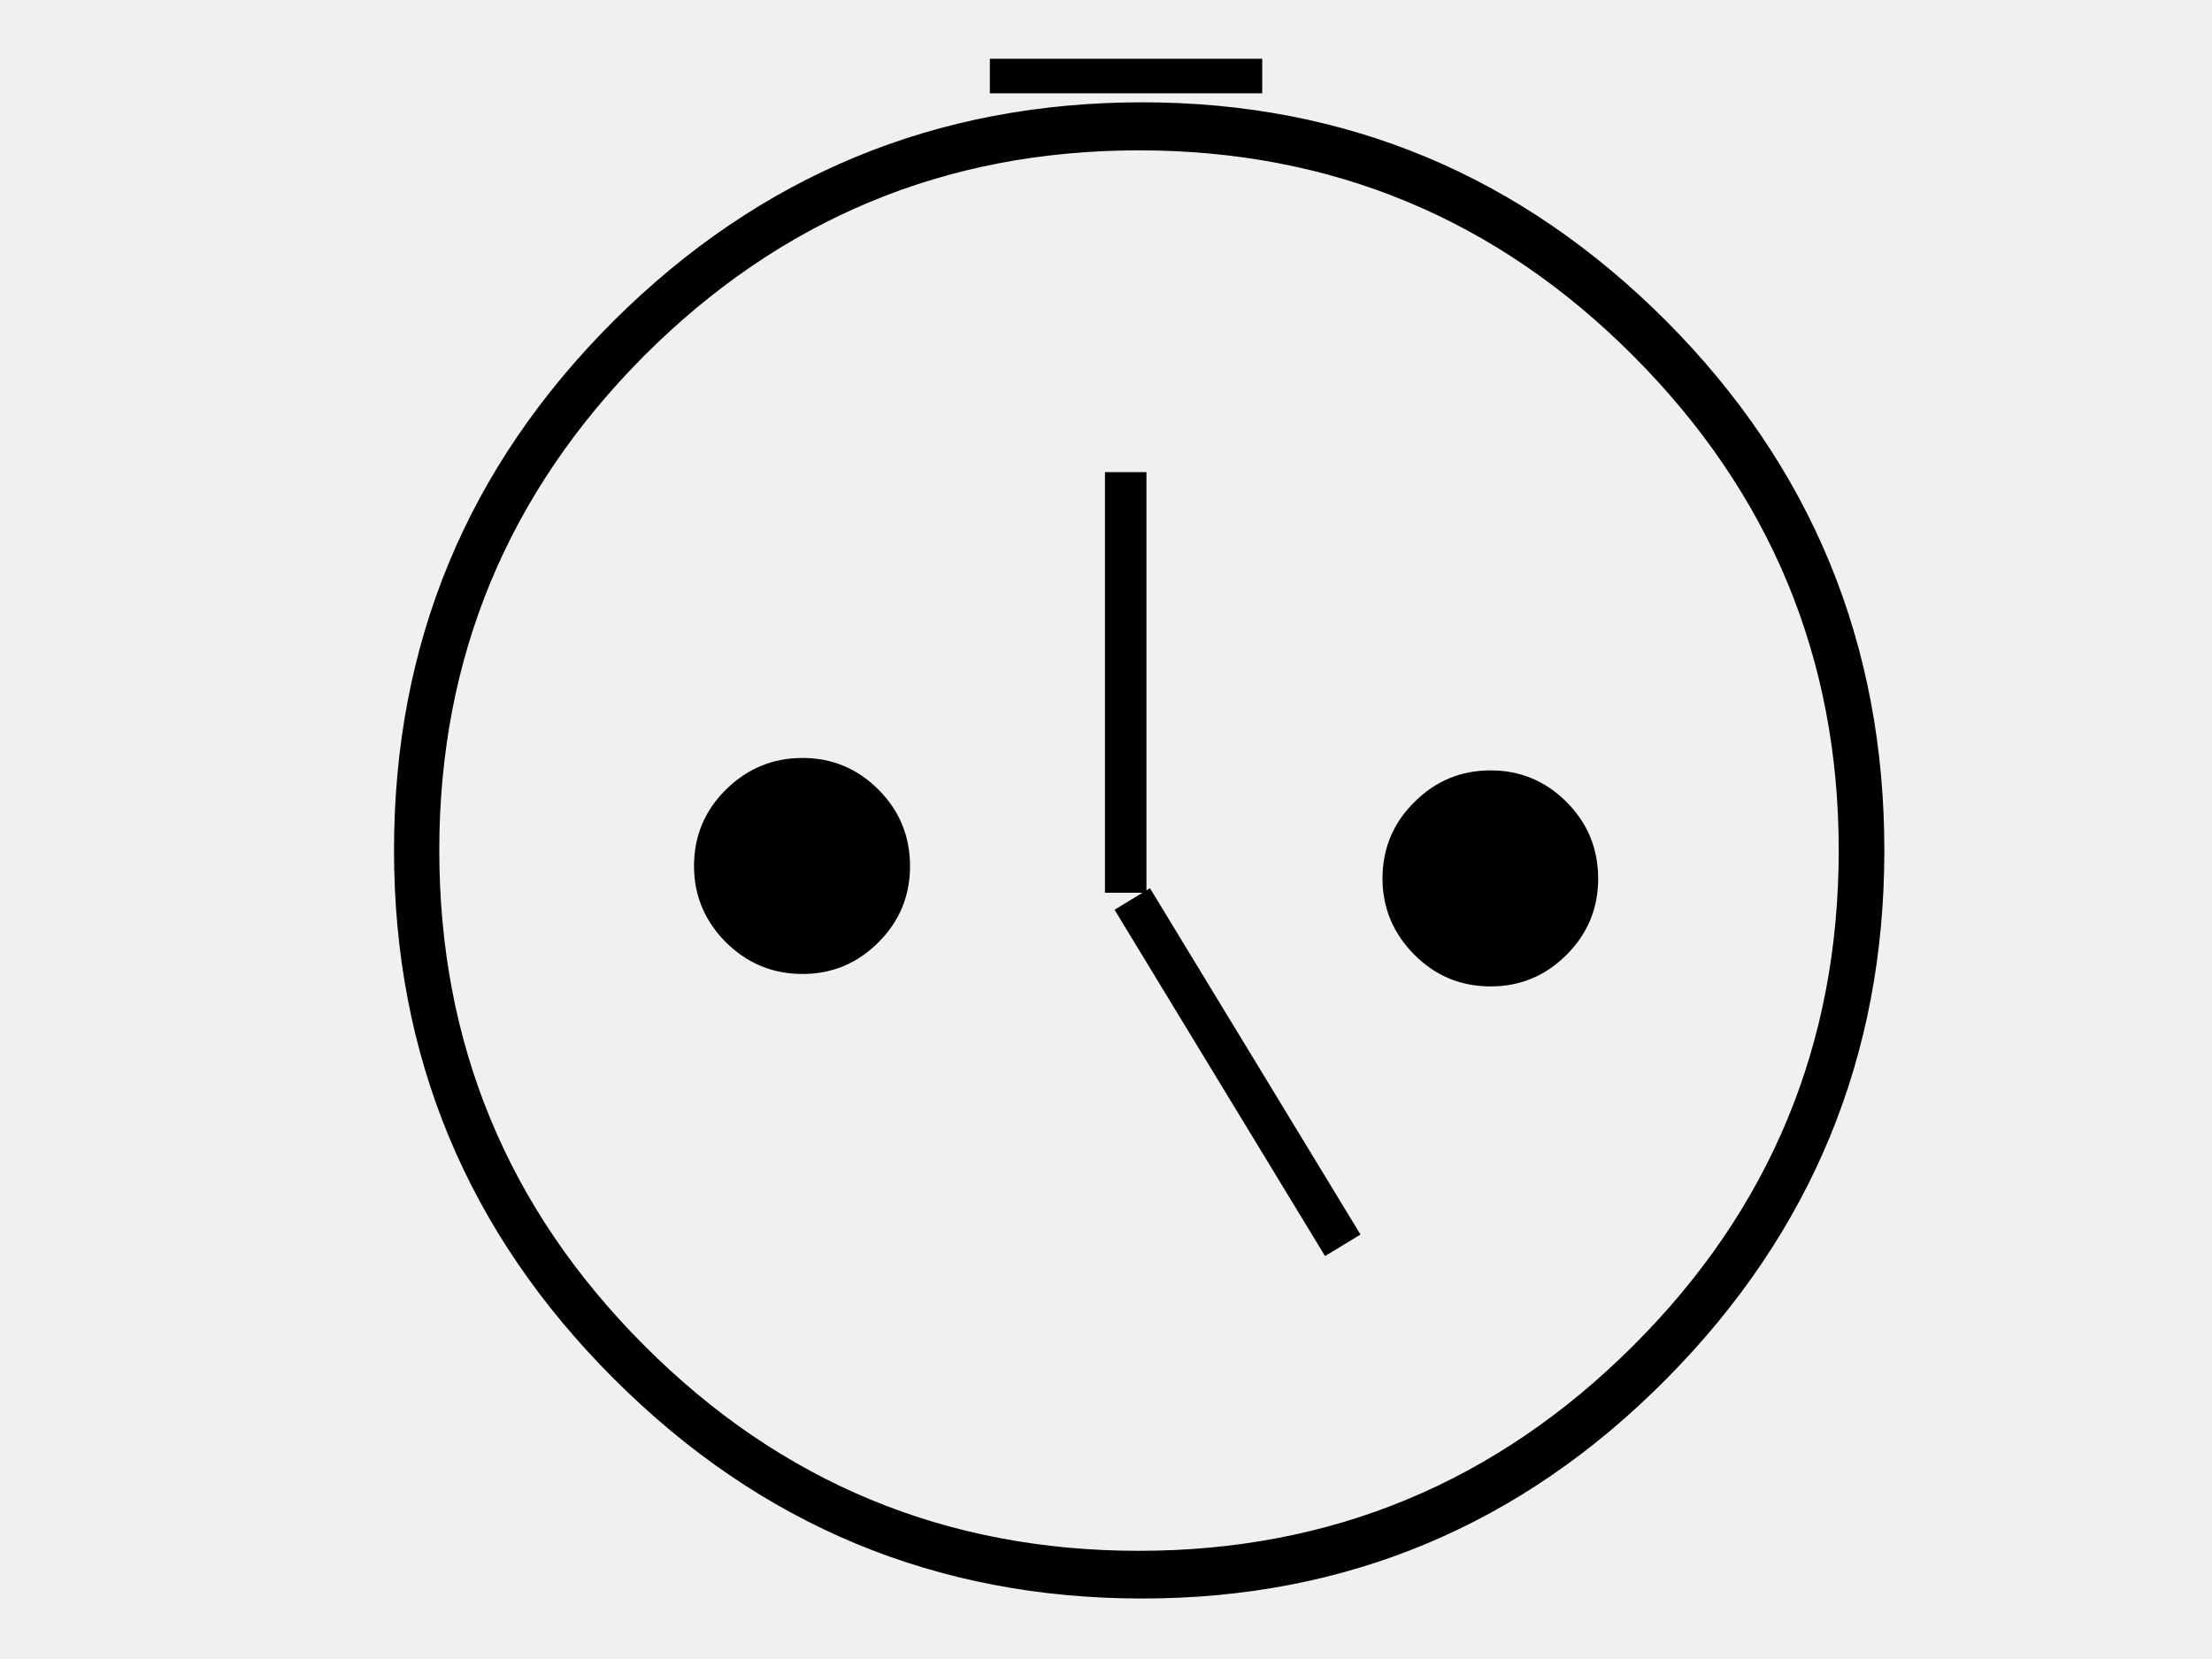
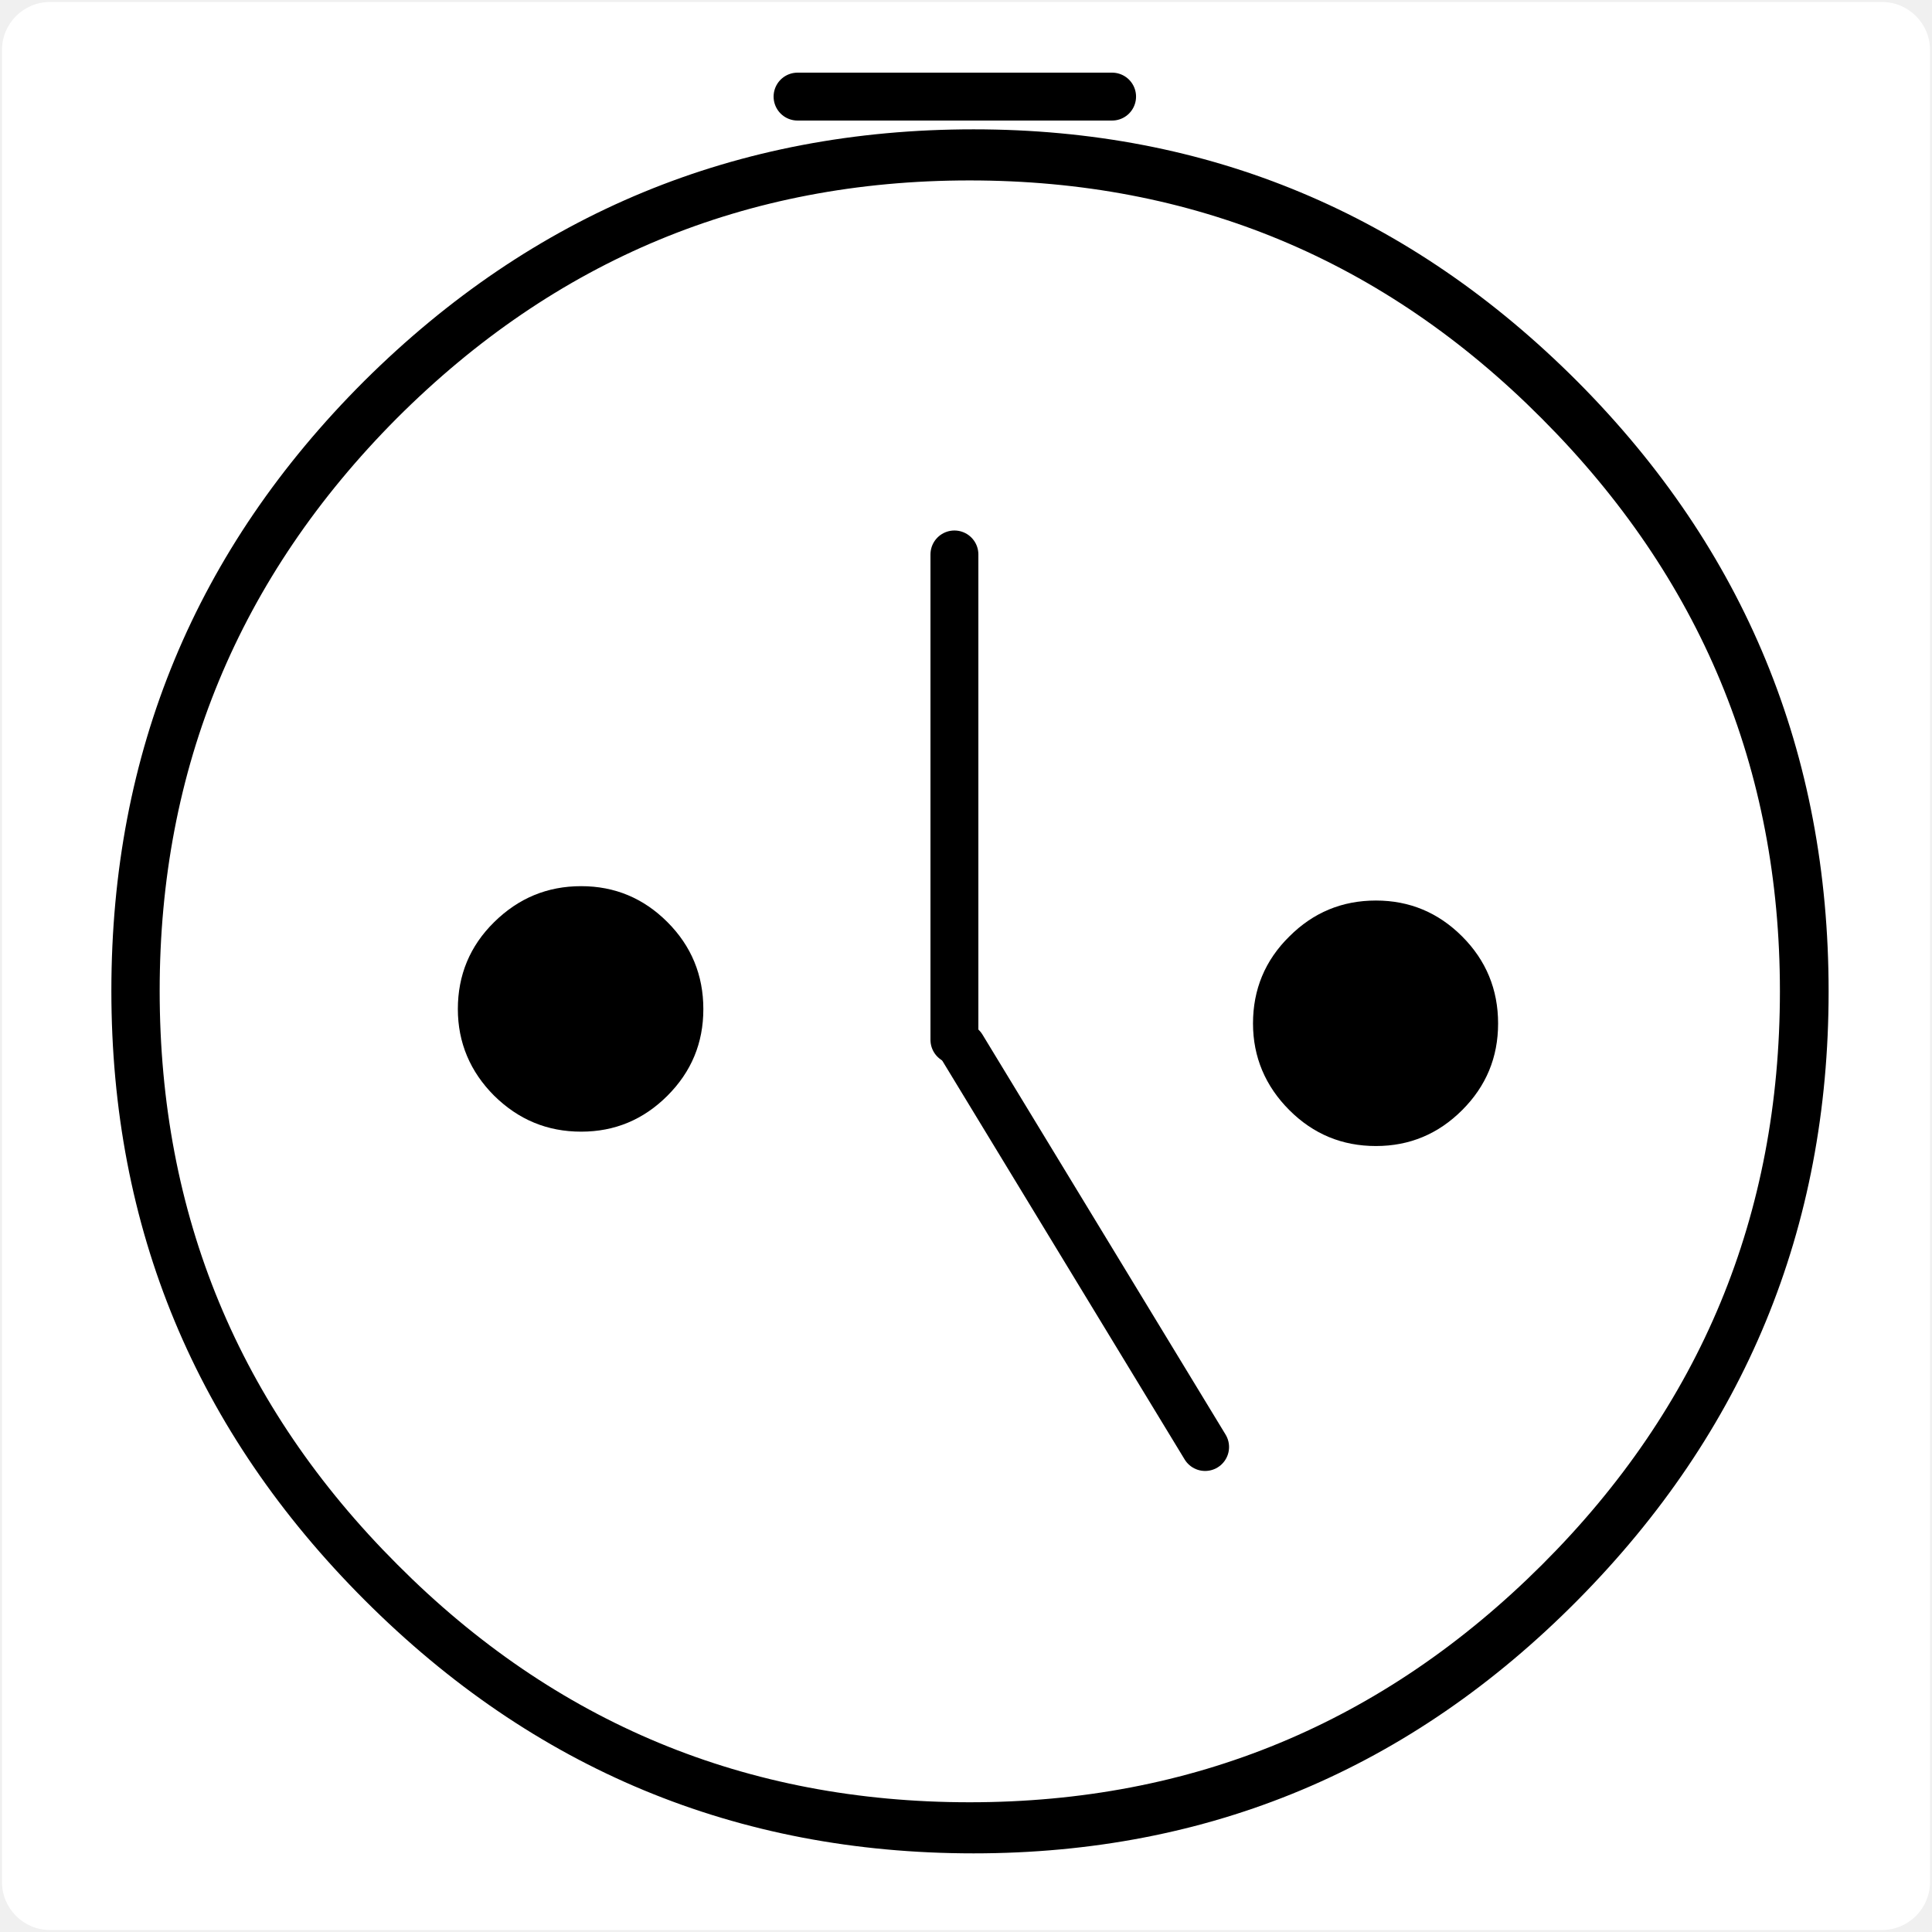
- <svg xmlns="http://www.w3.org/2000/svg" version="1.1" width="640" height="480" viewBox="0 0 640 480" overflow="visible" enable-background="new 0 0 640 480" xml:space="preserve">
-   <path d="M 330.5,30.1 C 389.4,30.1 439.8,51.2 481.8,93.3 C 523.7,135.4 544.7,186.4 544.7,246.1 C 544.7,305.5 523.7,356.3 481.8,398.6 C 439.9,440.9 389.5,462 330.5,462 C 271.1,462 220.3,440.9 178,398.6 C 135.6,356.3 114.5,305.4 114.5,246 C 114.5,186.3 135.6,135.4 177.9,93.2 C 220.2,51.1 271.1,30.1 330.5,30.1 z M 329.5,449.2 C 385.3,449.2 433.1,429.4 472.9,389.7 C 512.7,350 532.5,302.1 532.5,246 C 532.5,190.2 512.6,142.4 472.9,102.6 C 433.2,62.8 385.4,43 329.5,43 C 273.5,43 225.7,62.9 186,102.6 C 146.4,142.4 126.6,190.2 126.6,246 C 126.6,302.1 146.4,350 186.1,389.7 C 225.7,429.4 273.6,449.2 329.5,449.2 z " id="path2227" style="fill:#000000;stroke:#000000" />
-   <path d="M 232.2,219.8 C 240.6,219.8 247.8,222.8 253.8,228.8 C 259.8,234.8 262.8,242.1 262.8,250.6 C 262.8,259.1 259.8,266.3 253.8,272.3 C 247.8,278.3 240.6,281.3 232.2,281.3 C 223.7,281.3 216.5,278.3 210.4,272.3 C 204.4,266.3 201.3,259 201.3,250.6 C 201.3,242.1 204.3,234.8 210.4,228.8 C 216.5,222.8 223.7,219.8 232.2,219.8 z " id="path2229" style="fill:#000000;stroke:#000000" />
-   <path d="M 431.3,223.4 C 439.7,223.4 446.9,226.4 452.9,232.4 C 458.9,238.4 461.9,245.7 461.9,254.2 C 461.9,262.7 458.9,269.9 452.9,275.9 C 446.9,281.9 439.7,284.9 431.3,284.9 C 422.8,284.9 415.6,281.9 409.6,275.9 C 403.6,269.9 400.5,262.6 400.5,254.2 C 400.5,245.7 403.5,238.4 409.6,232.4 C 415.6,226.4 422.8,223.4 431.3,223.4 z " id="path2231" style="fill:#000000;stroke:#000000" />
-   <line x1="286.4" y1="22" x2="365.2" y2="22" id="line2233" style="fill:#ffffff;stroke:#000000;stroke-width:10" />
-   <line x1="325.7" y1="258.3" x2="325.7" y2="136.6" id="line2235" style="fill:#ffffff;stroke:#000000;stroke-width:12" />
-   <line x1="327.6" y1="260.1" x2="388.5" y2="360.3" id="line2237" style="fill:#ffffff;stroke:#000000;stroke-width:12" />
+ <svg xmlns="http://www.w3.org/2000/svg" version="1.1" id="Layer_1" x="0px" y="0px" width="484" height="484" viewBox="0 0 484 484" enable-background="new 0 0 484 484" xml:space="preserve">
+   <g>
+     <path fill="#FFFFFF" d="M483.5,471.5c0,6.6-5.4,12-12,12h-459c-6.6,0-12-5.4-12-12v-459c0-6.6,5.4-12,12-12h459c6.6,0,12,5.4,12,12     V471.5z" />
+     <path d="M243.9,32.4c58.9,0,109.3,21.1,151.3,63.2c41.9,42.1,62.9,93.1,62.9,152.8c0,59.4-21,110.2-62.9,152.5     c-41.9,42.3-92.3,63.4-151.3,63.4c-59.4,0-110.2-21.1-152.5-63.4C49,358.5,27.9,307.7,27.9,248.2c0-59.7,21.1-110.6,63.4-152.8     C133.6,53.4,184.5,32.4,243.9,32.4z M242.9,451.5c55.8,0,103.6-19.8,143.4-59.5c39.8-39.7,59.6-87.6,59.6-143.7     c0-55.8-19.9-103.6-59.6-143.4C346.6,65,298.8,45.2,242.9,45.2c-56,0-103.8,19.9-143.5,59.6C59.8,144.6,40,192.5,40,248.2     c0,56.1,19.8,104,59.5,143.7C139.1,431.7,187,451.5,242.9,451.5z" />
+     <path d="M145.6,222c8.4,0,15.6,3,21.6,9s9,13.3,9,21.8s-3,15.7-9,21.7s-13.2,9-21.6,9     c-8.5,0-15.7-3-21.8-9c-6-6-9.1-13.3-9.1-21.7c0-8.5,3-15.8,9.1-21.8S137.1,222,145.6,222z" />
+     <path d="M344.7,225.6c8.4,0,15.6,3,21.6,9s9,13.3,9,21.8s-3,15.7-9,21.7s-13.2,9-21.6,9     c-8.5,0-15.7-3-21.7-9s-9.1-13.3-9.1-21.7c0-8.5,3-15.8,9.1-21.8C329,228.6,336.2,225.6,344.7,225.6z" />
+     <line fill="#FFFFFF" stroke="#000000" stroke-width="12" stroke-linecap="round" x1="199.8" y1="24.2" x2="278.6" y2="24.2" />
+     <line fill="#FFFFFF" stroke="#000000" stroke-width="12" stroke-linecap="round" x1="239.1" y1="260.5" x2="239.1" y2="138.9" />
+     <line fill="#FFFFFF" stroke="#000000" stroke-width="12" stroke-linecap="round" x1="241" y1="262.3" x2="301.9" y2="362.5" />
+   </g>
</svg>
